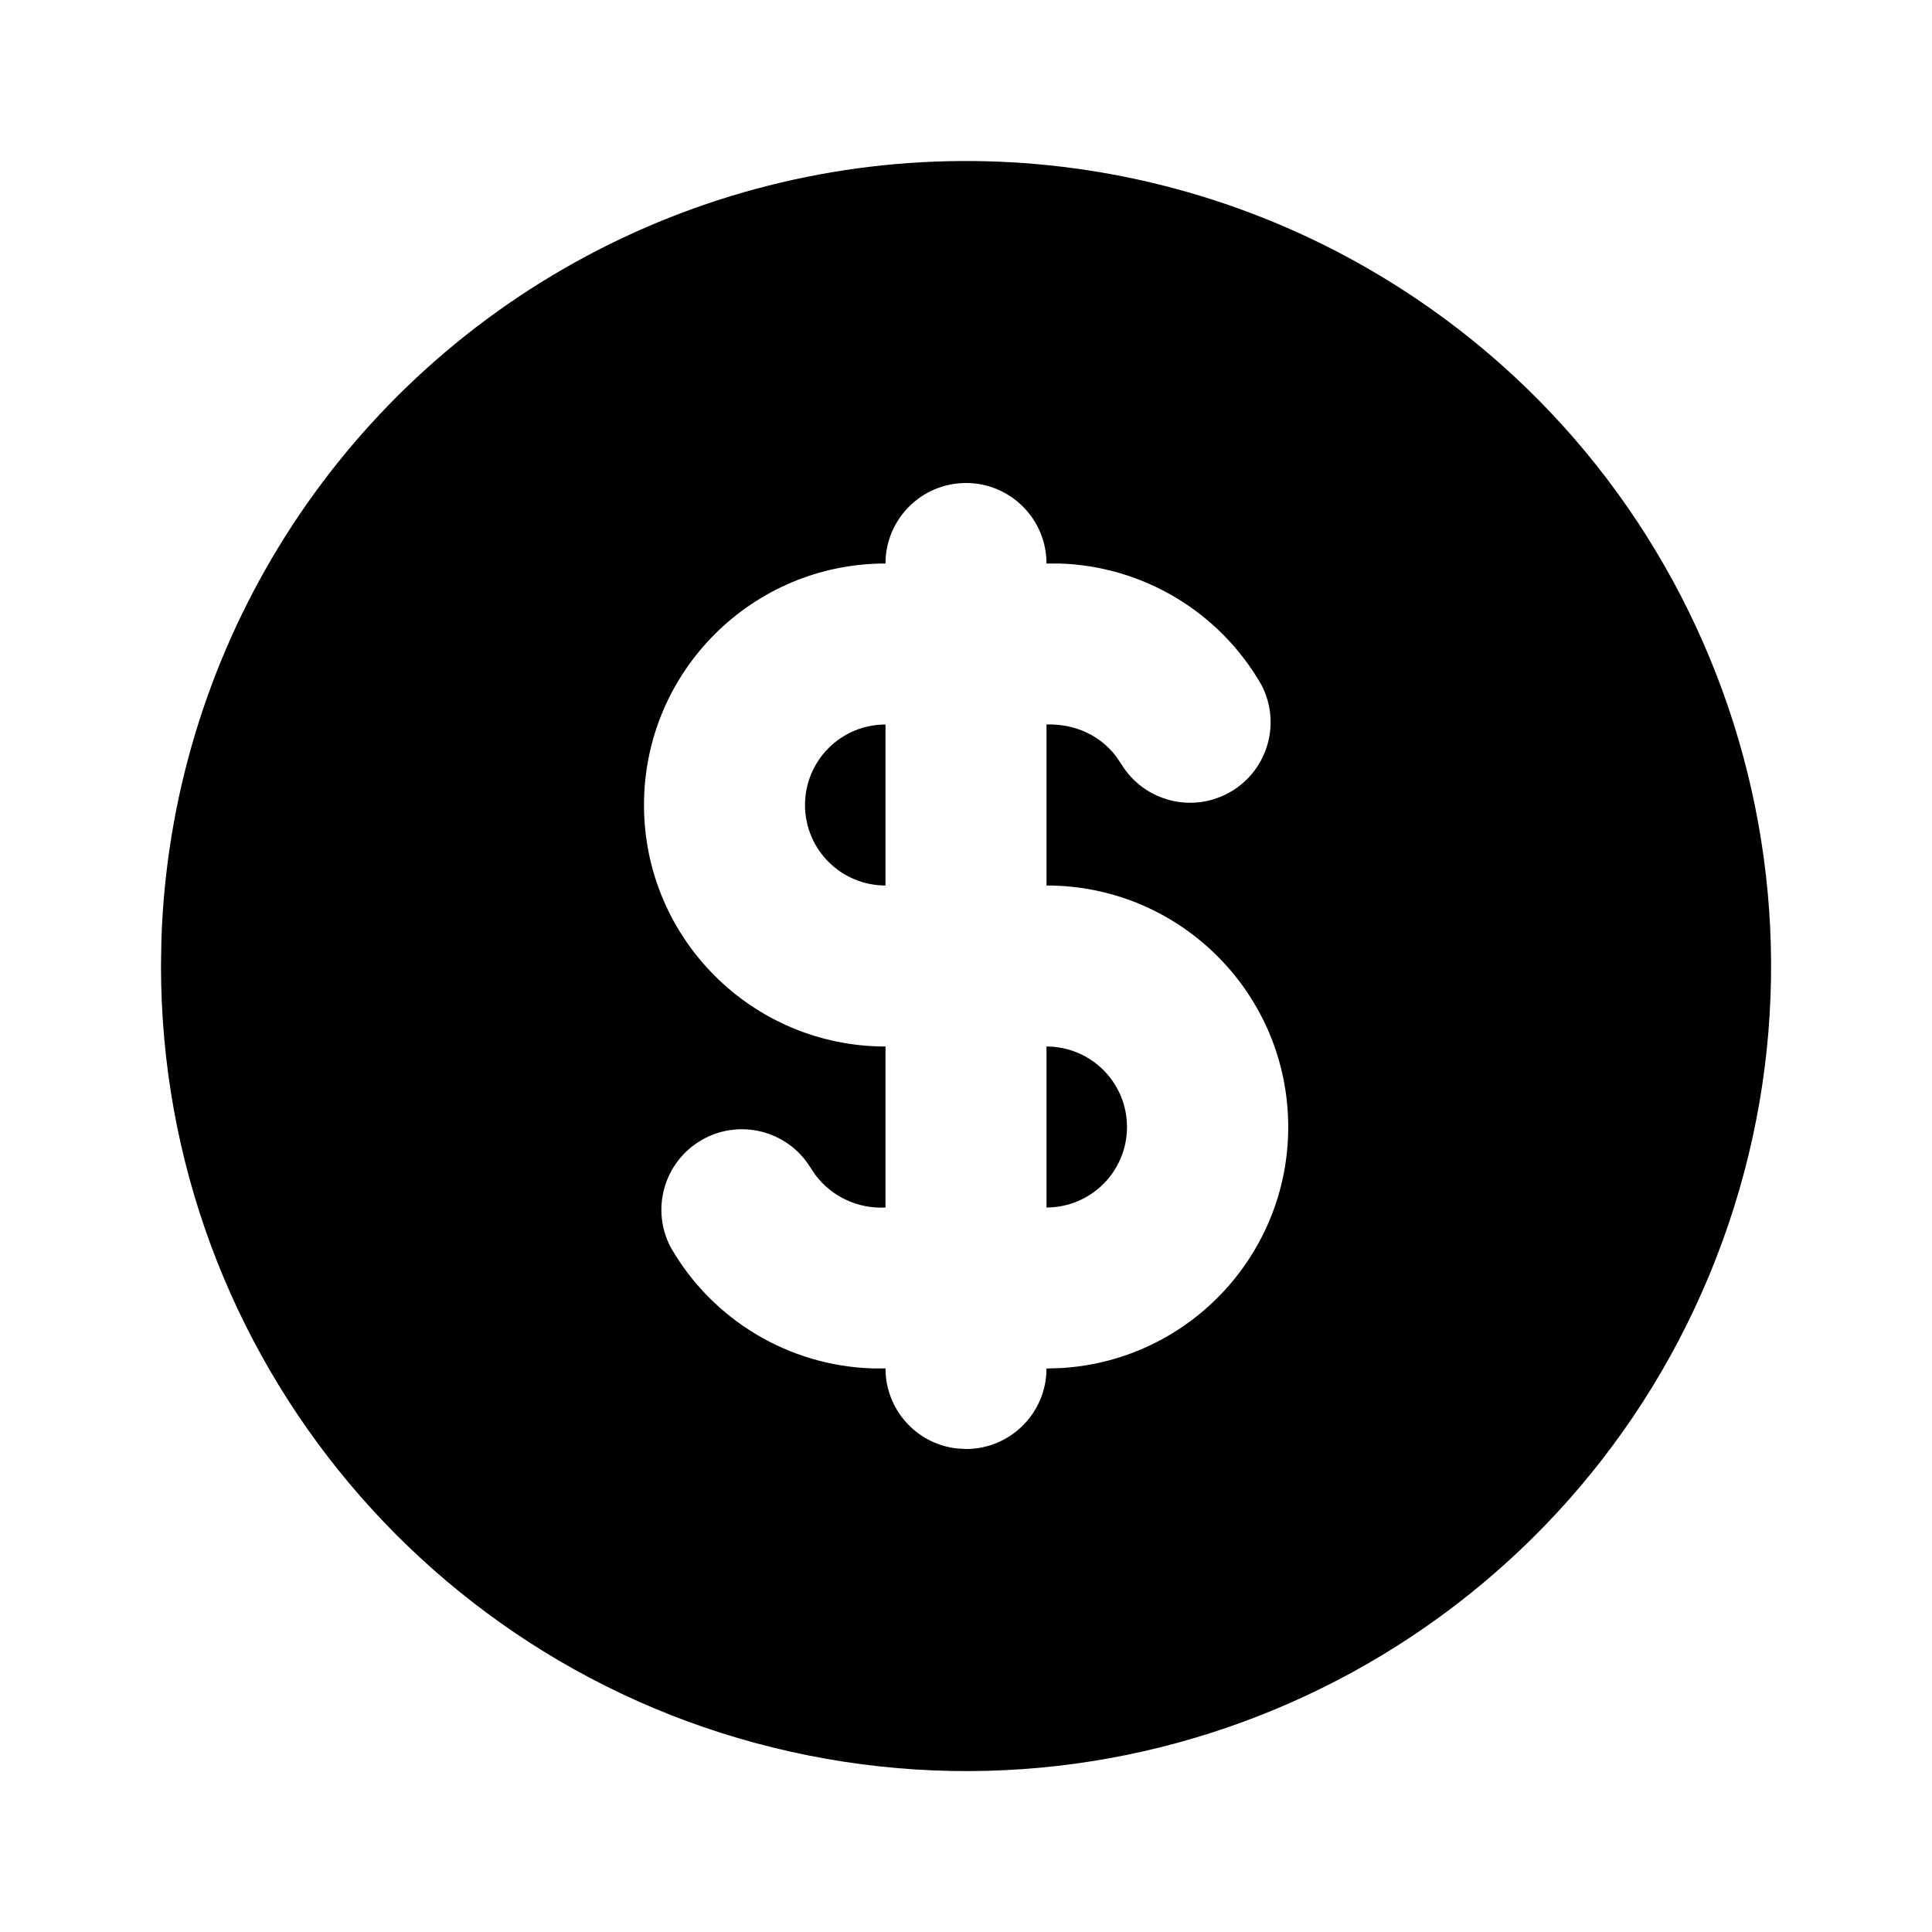
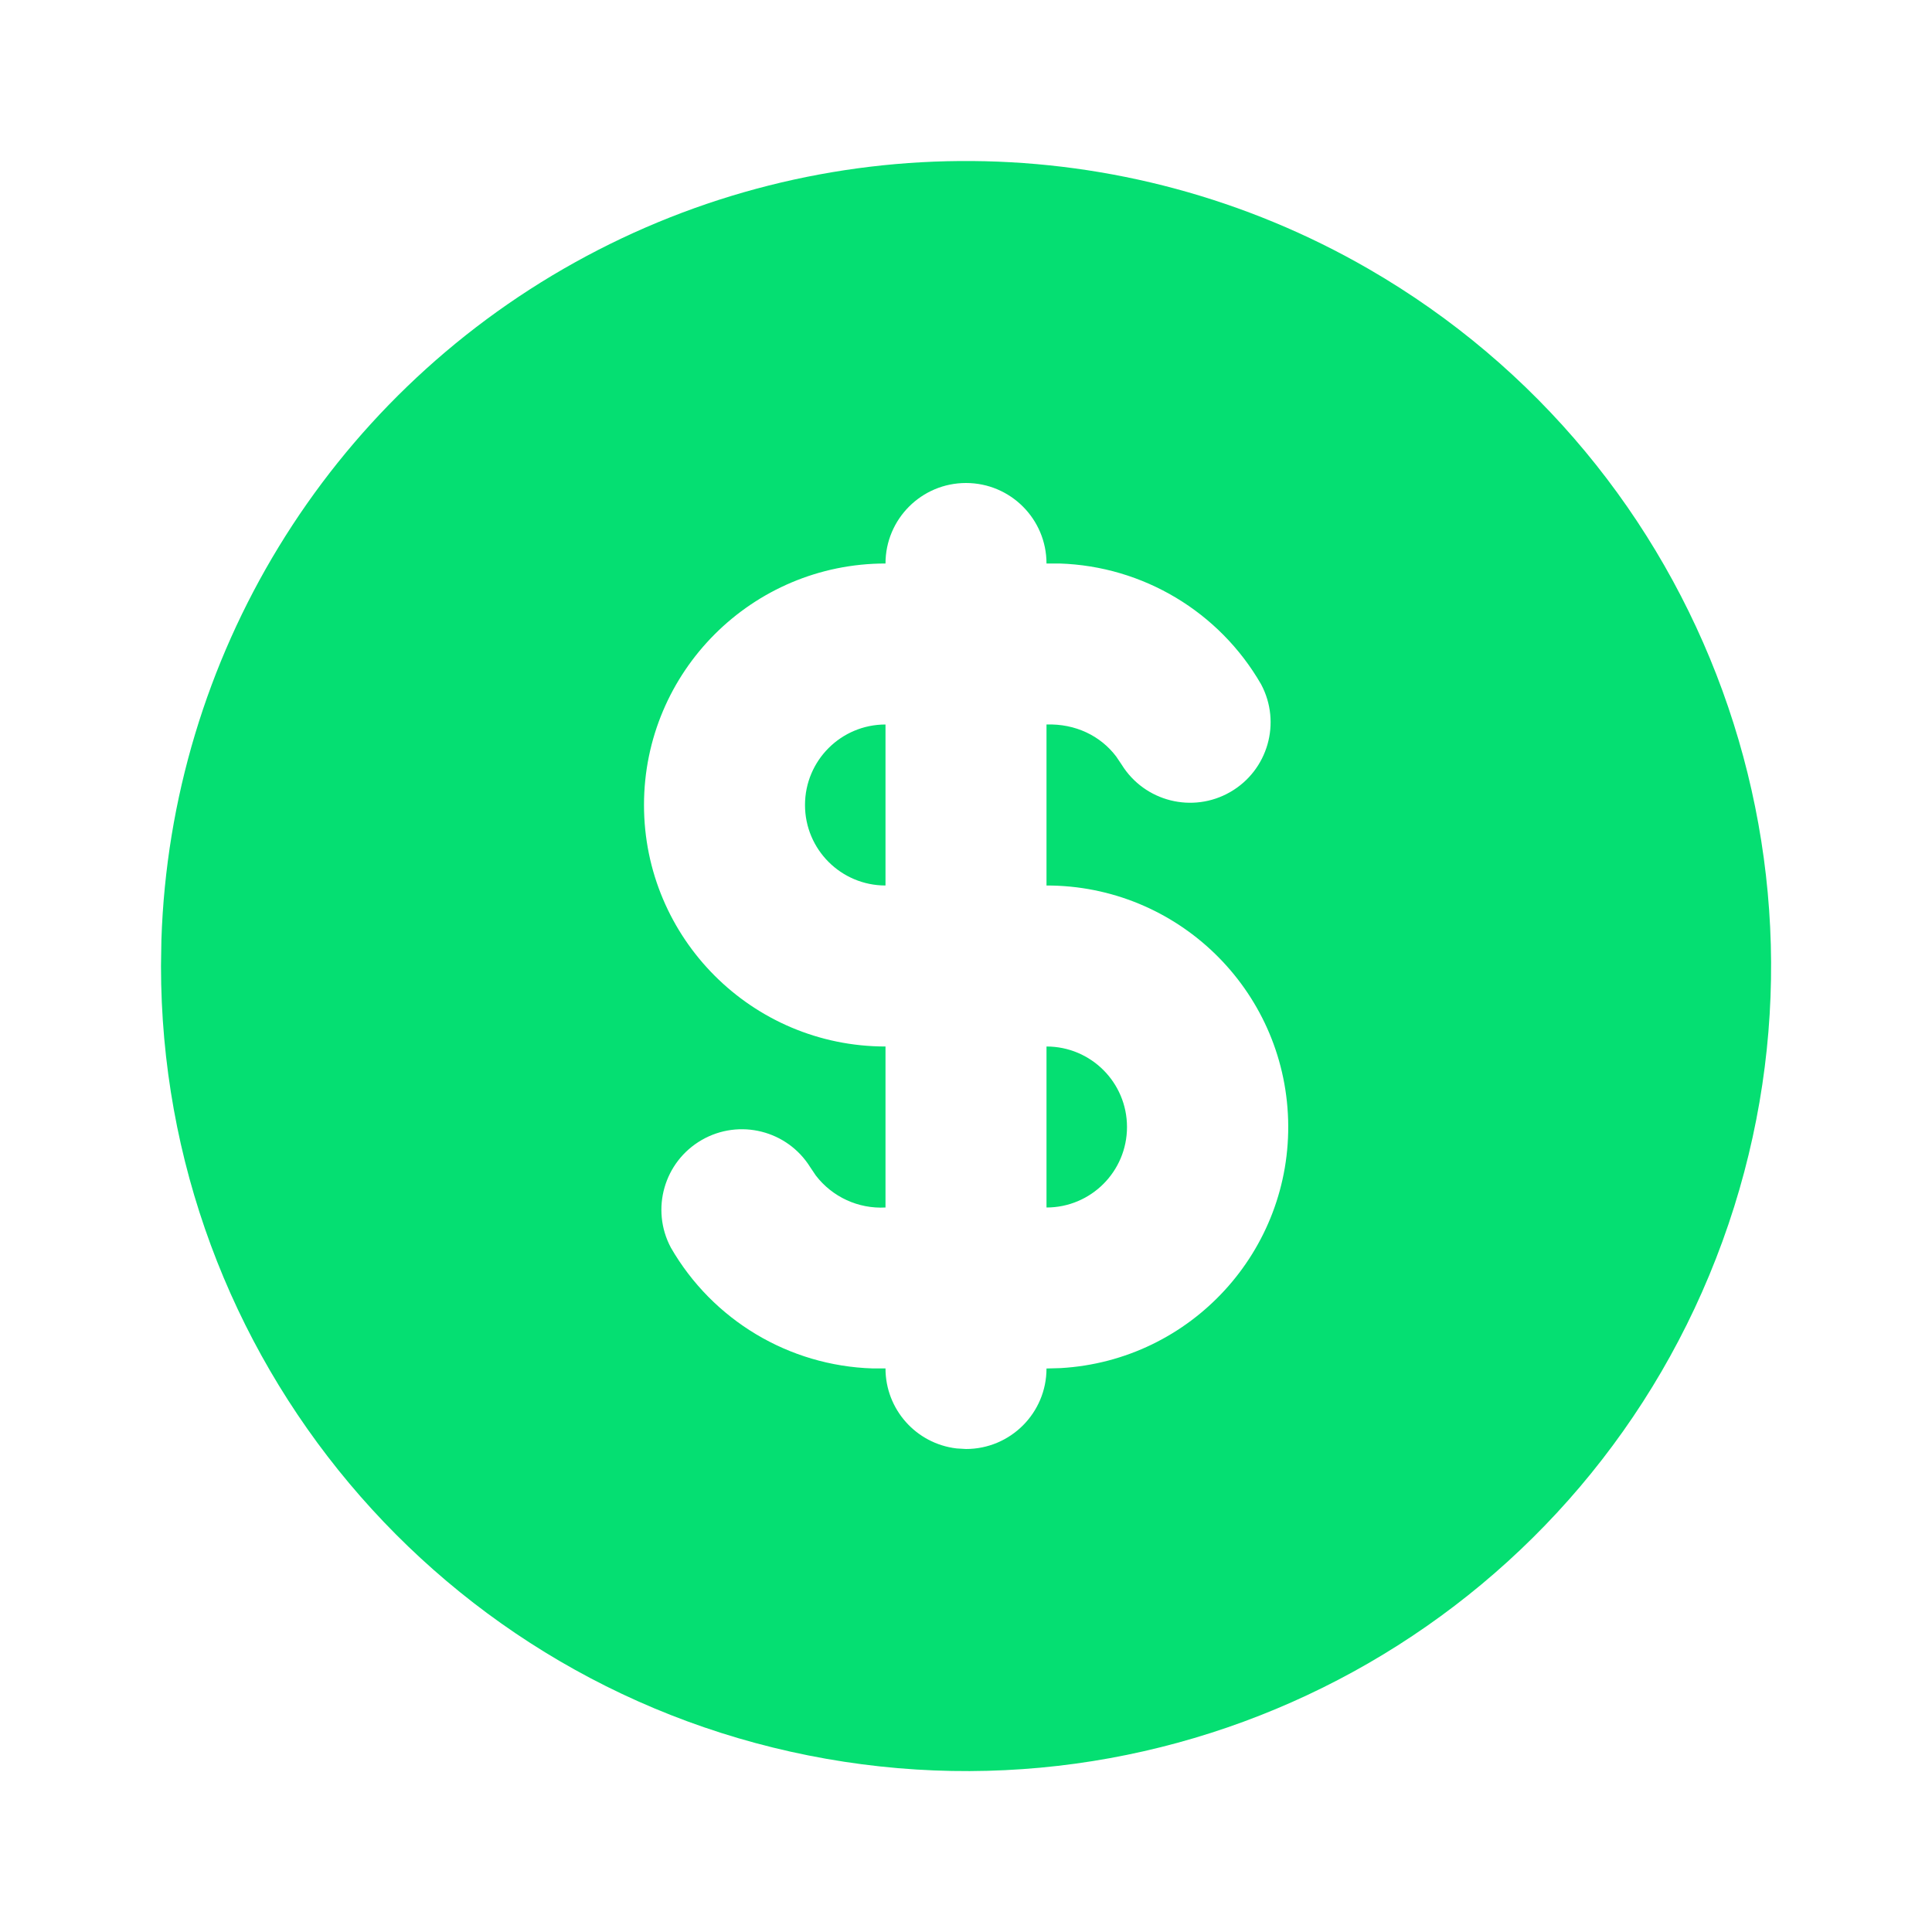
<svg xmlns="http://www.w3.org/2000/svg" width="24" height="24" viewBox="0 0 24 24">
-   <path fill="currentColor" d="M17 3.34A10 10 0 1 1 2 12l.005-.324A10 10 0 0 1 17 3.34M12 6a1 1 0 0 0-1 1a3 3 0 1 0 0 6v2a1.02 1.02 0 0 1-.866-.398l-.068-.101a1 1 0 0 0-1.732.998a3 3 0 0 0 2.505 1.5H11a1 1 0 0 0 .883.994L12 18a1 1 0 0 0 1-1l.176-.005A3 3 0 0 0 13 11V9c.358-.012.671.14.866.398l.068.101a1 1 0 0 0 1.732-.998A3 3 0 0 0 13.161 7H13a1 1 0 0 0-1-1m1 7a1 1 0 0 1 0 2zm-2-4v2a1 1 0 0 1 0-2" />
+   <path fill="rgb(5, 223, 114)" d="M17 3.34A10 10 0 1 1 2 12l.005-.324A10 10 0 0 1 17 3.34M12 6a1 1 0 0 0-1 1a3 3 0 1 0 0 6v2a1.02 1.02 0 0 1-.866-.398l-.068-.101a1 1 0 0 0-1.732.998a3 3 0 0 0 2.505 1.5H11a1 1 0 0 0 .883.994L12 18a1 1 0 0 0 1-1l.176-.005A3 3 0 0 0 13 11V9c.358-.012.671.14.866.398l.068.101a1 1 0 0 0 1.732-.998A3 3 0 0 0 13.161 7H13a1 1 0 0 0-1-1m1 7a1 1 0 0 1 0 2zm-2-4v2a1 1 0 0 1 0-2" />
</svg>
